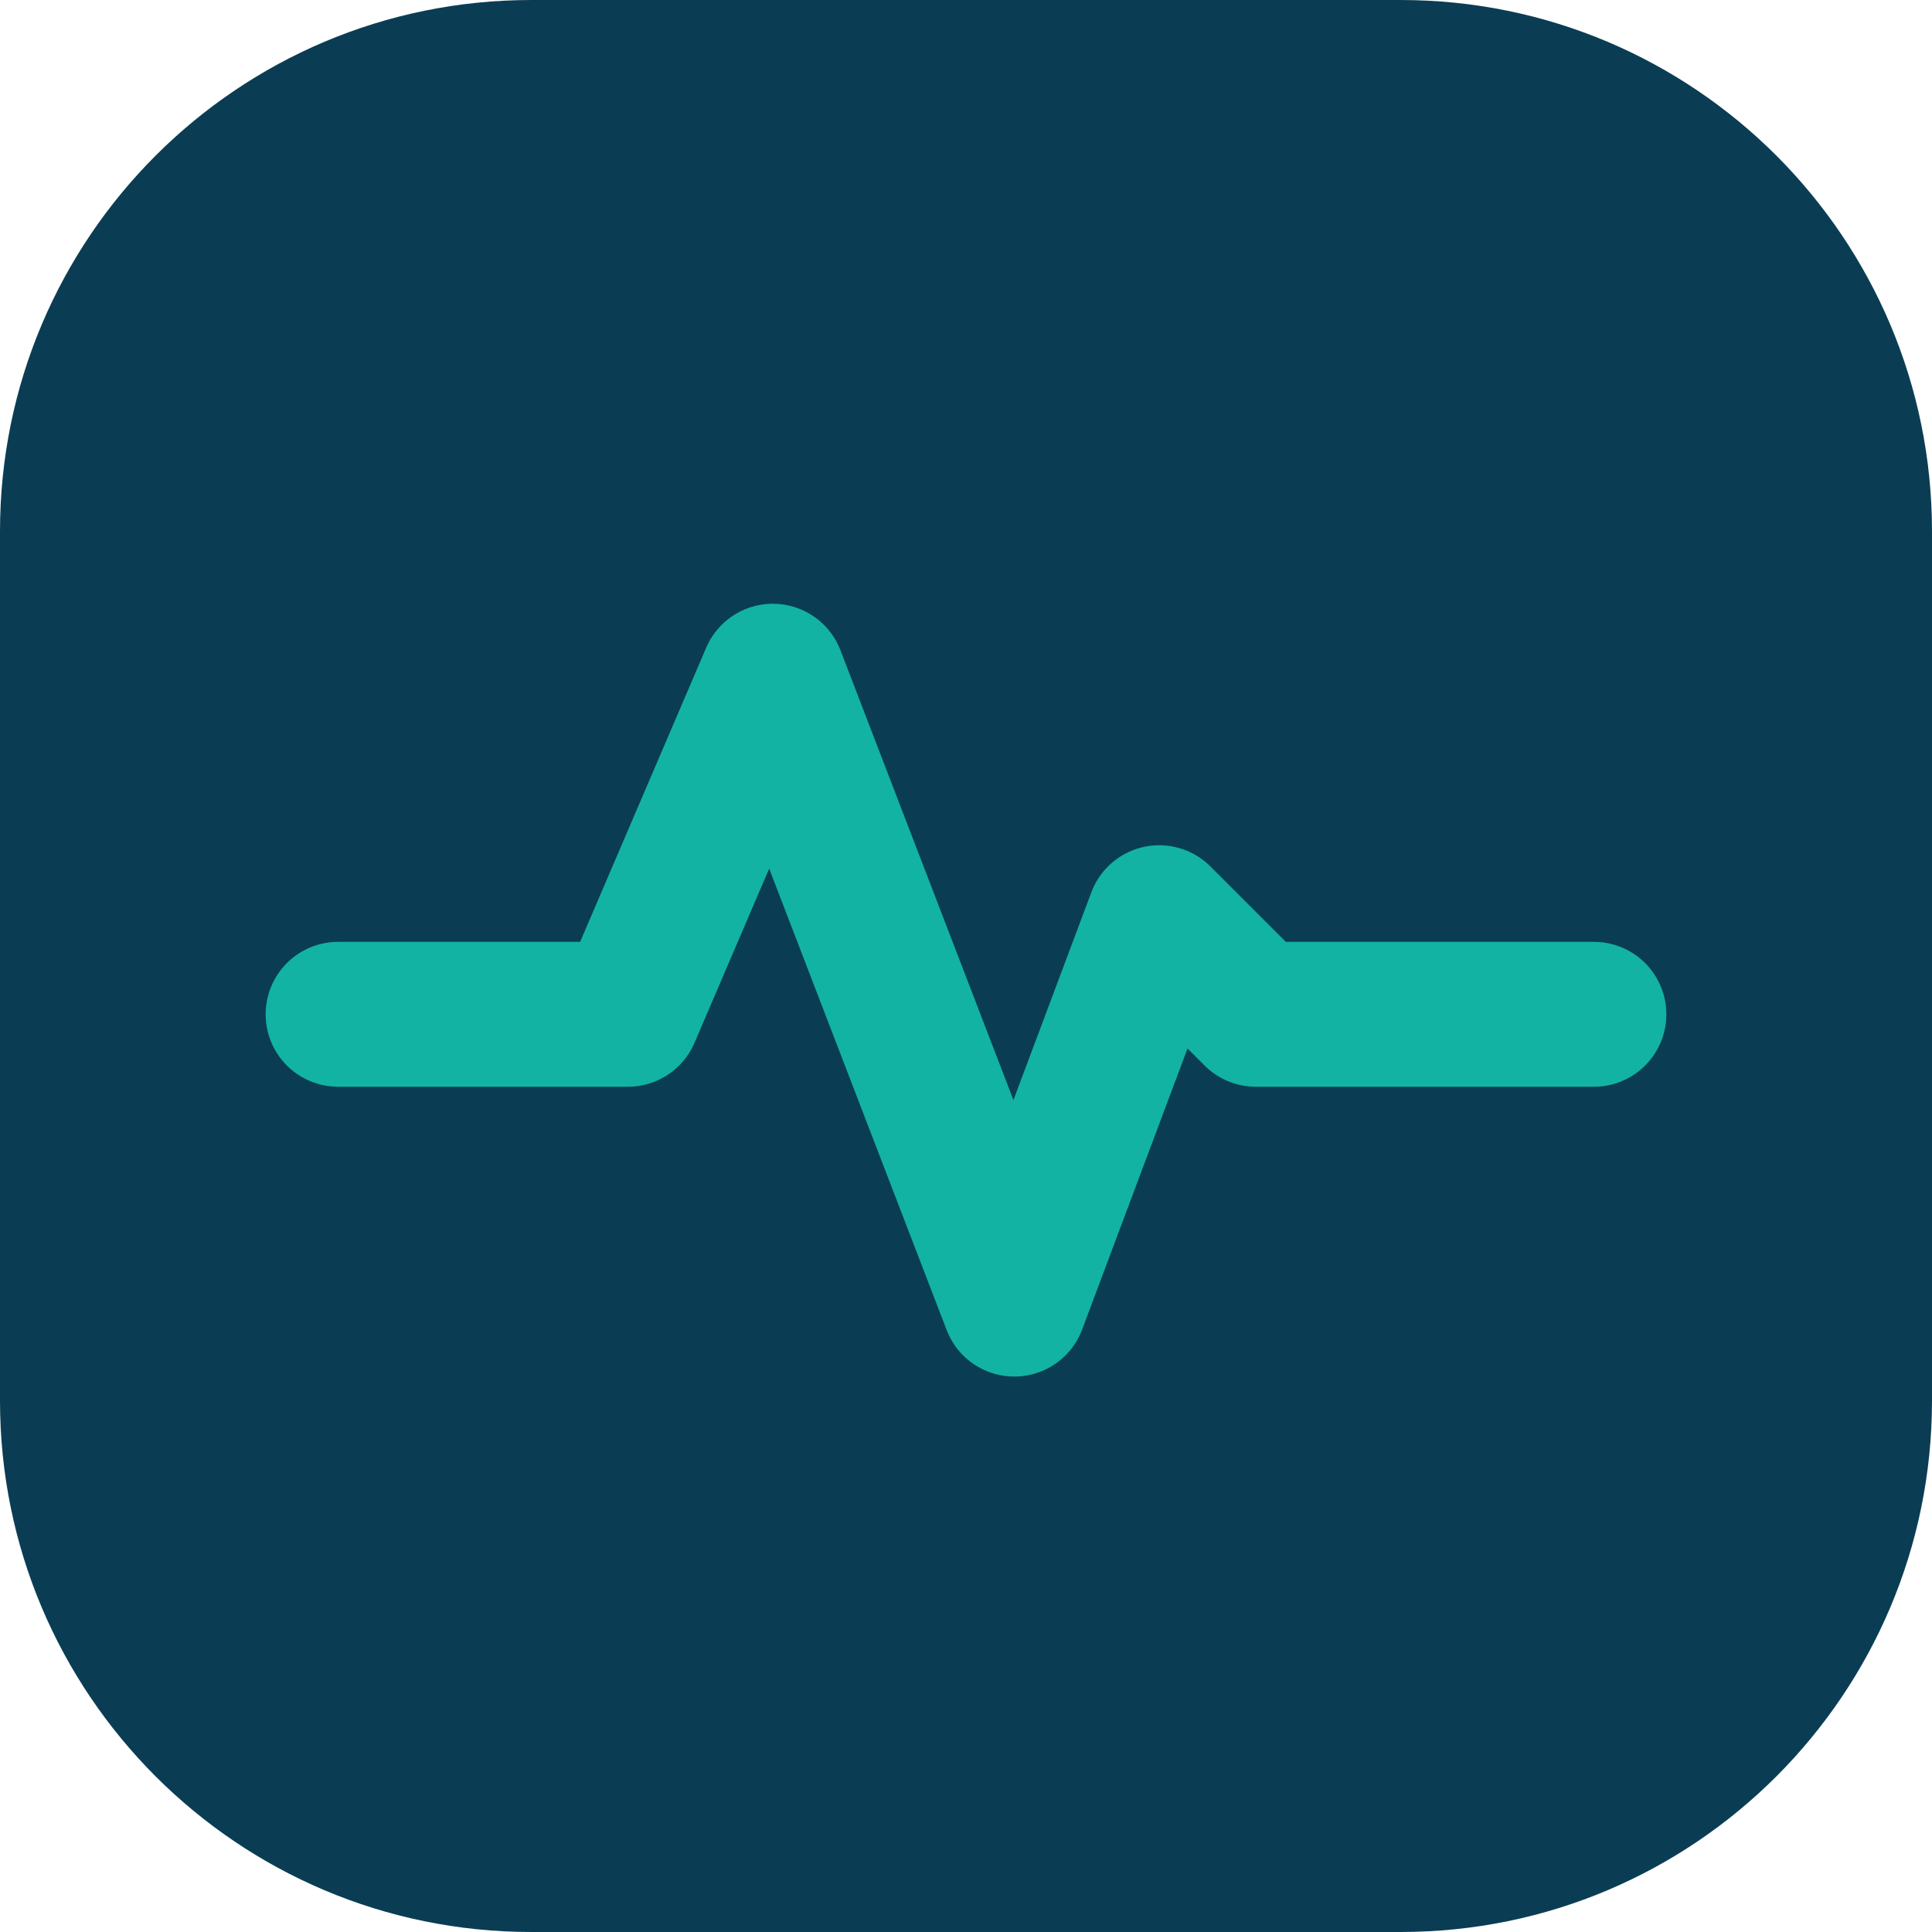
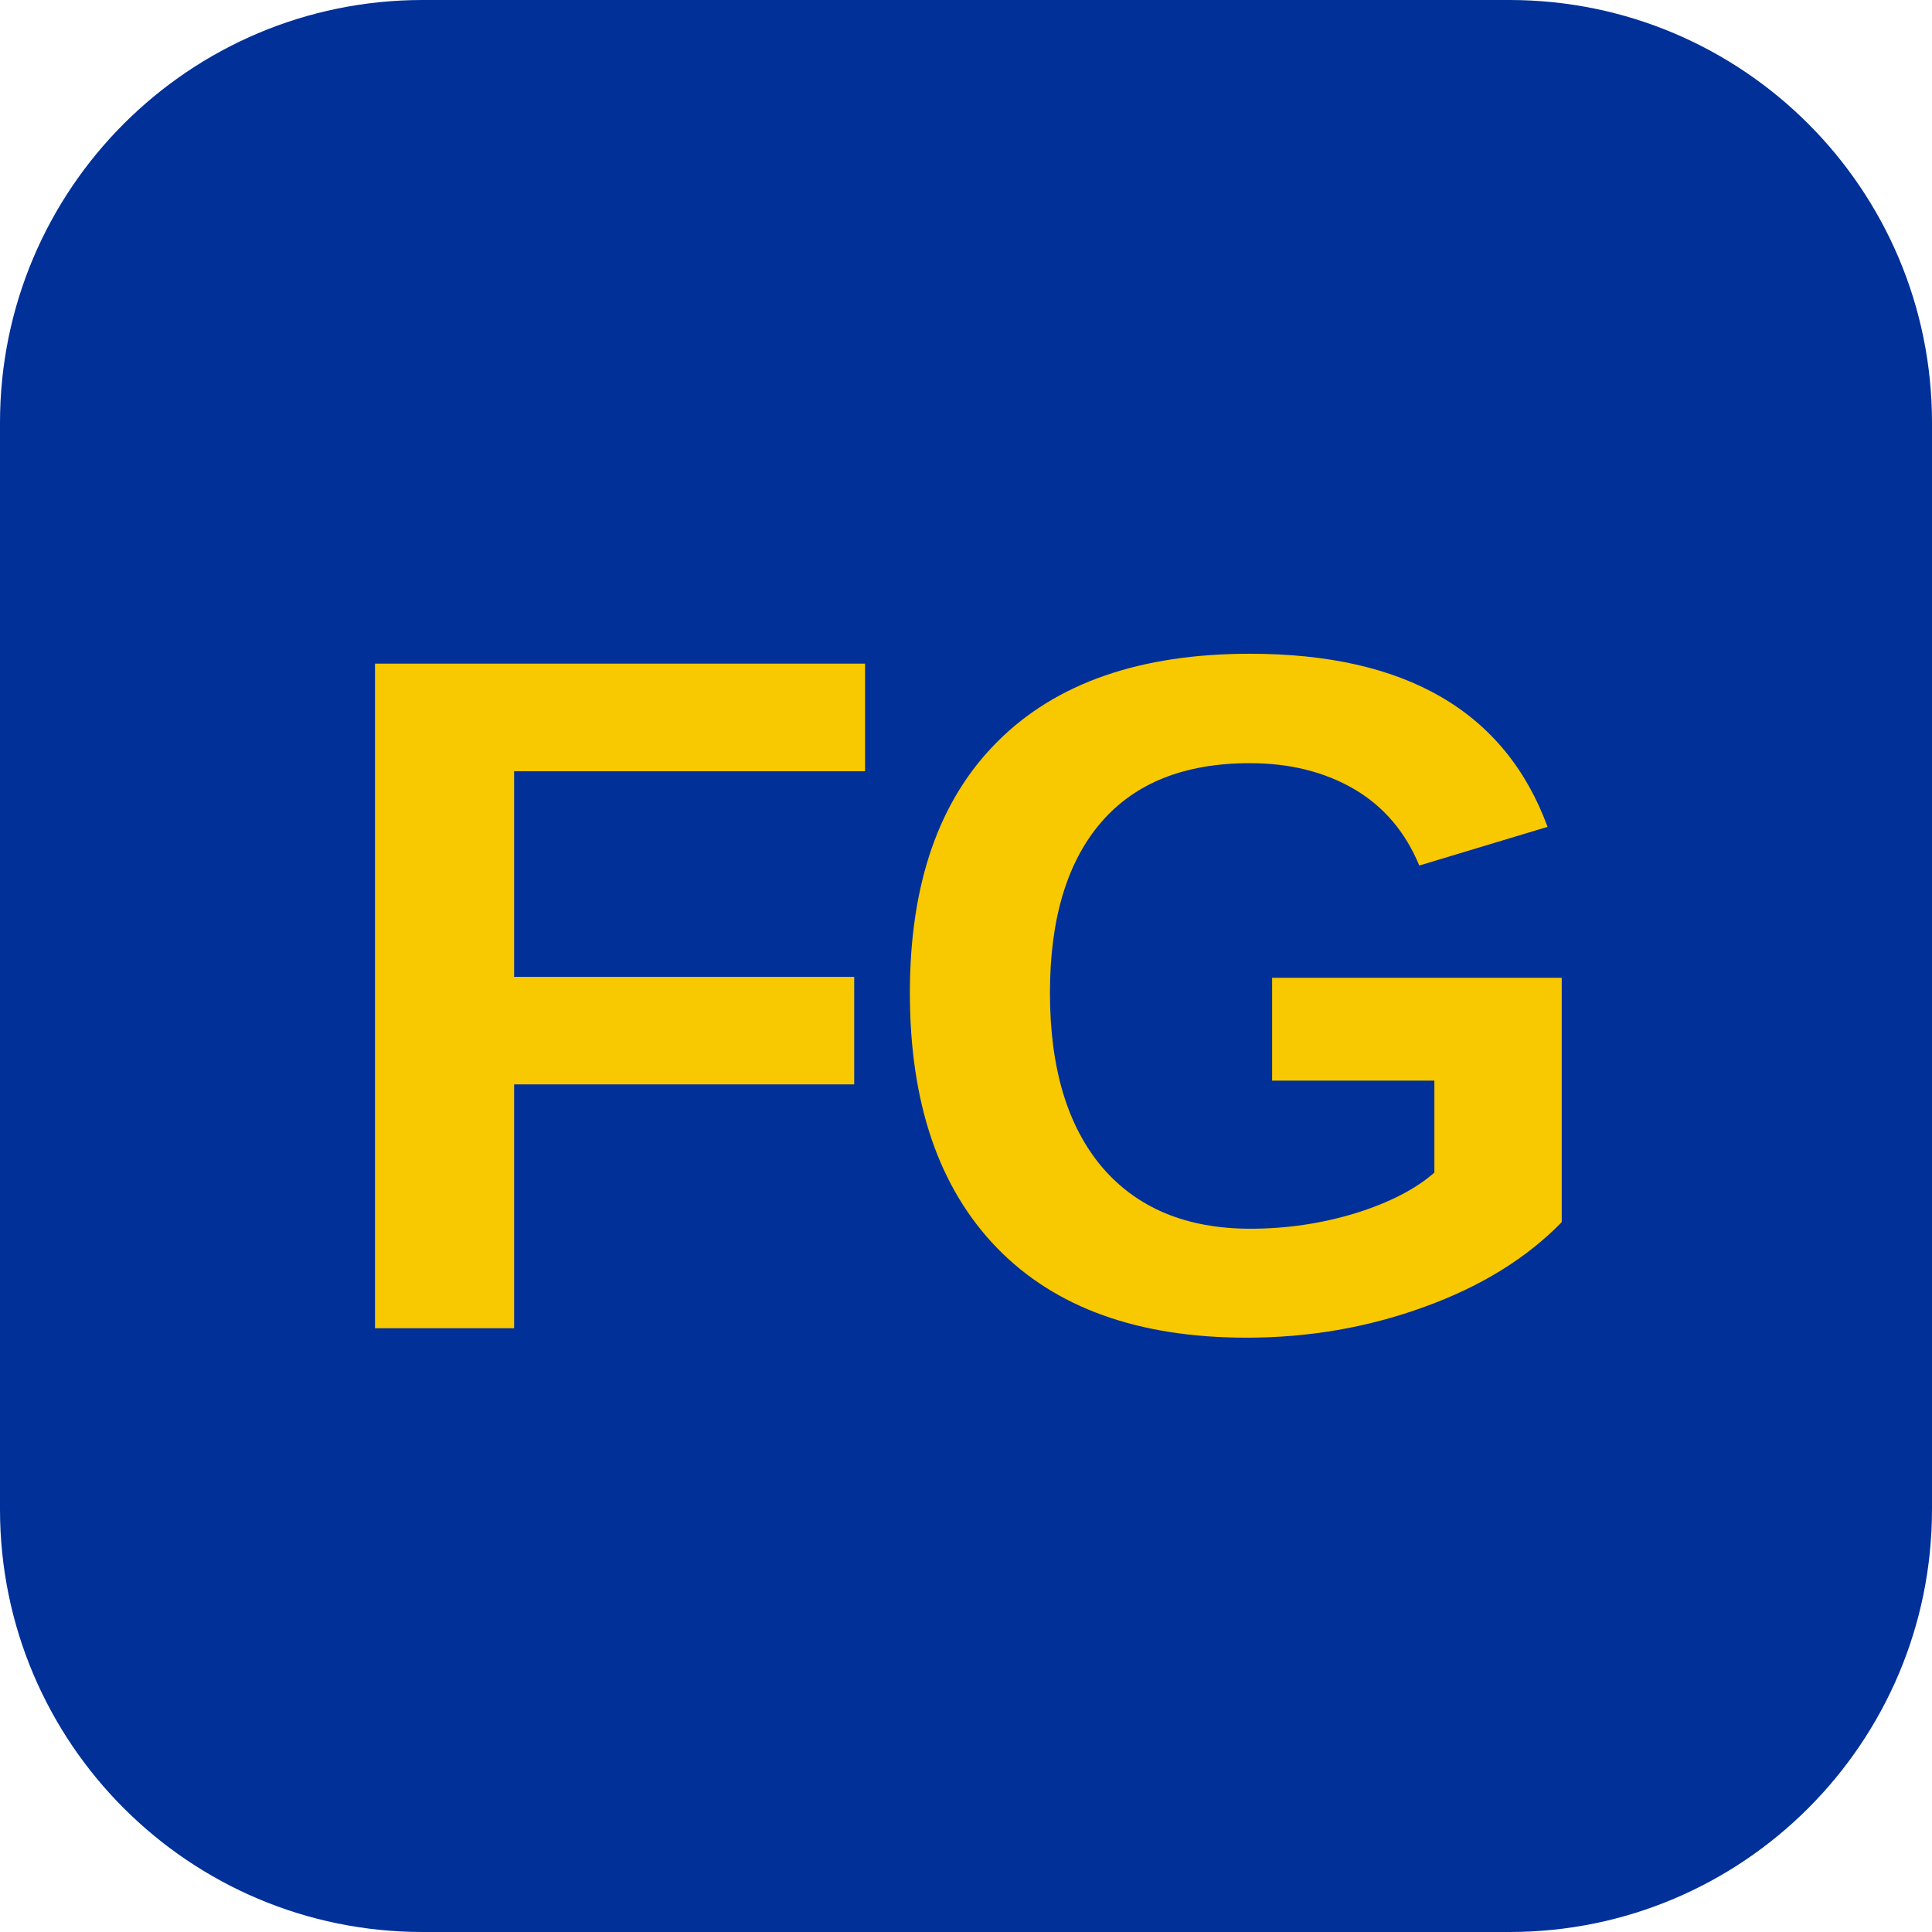
- <svg xmlns="http://www.w3.org/2000/svg" viewBox="0 0 40 40">
-   <rect width="40" height="40" rx="11" fill="#0a3d54" />
-   <path d="M7 21h6l3-7 5 13 3-8 2 2h7" fill="none" stroke="#12b3a3" stroke-width="3" stroke-linecap="round" stroke-linejoin="round" />
+ <svg xmlns="http://www.w3.org/2000/svg" viewBox="0 0 64 64">
+   <rect width="64" height="64" rx="14" fill="#003098" />
+   <text x="32" y="44" text-anchor="middle" font-family="Arial Black, Arial, Helvetica, sans-serif" font-weight="900" font-size="32" fill="#f8c800" letter-spacing="-1">FG</text>
</svg>
